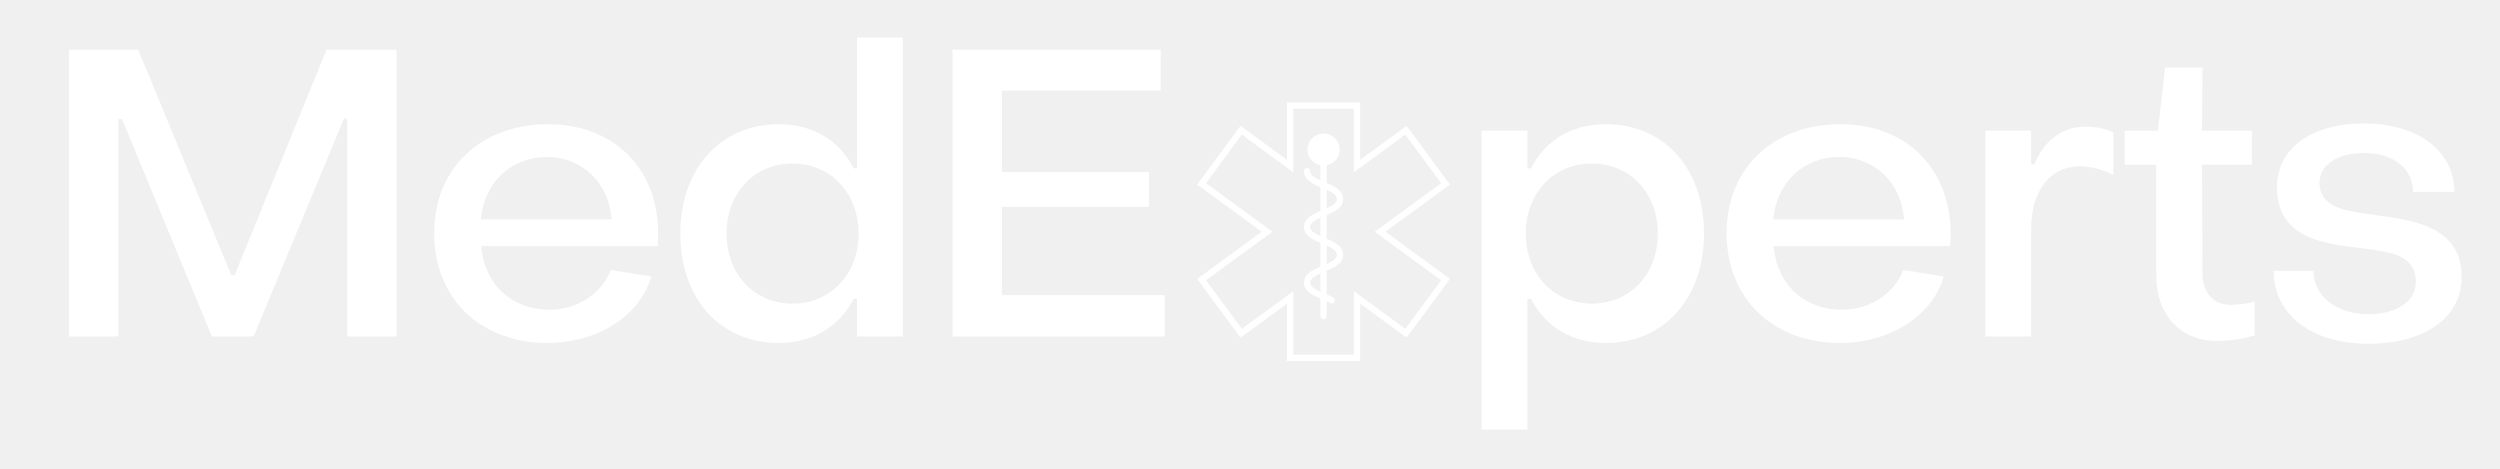
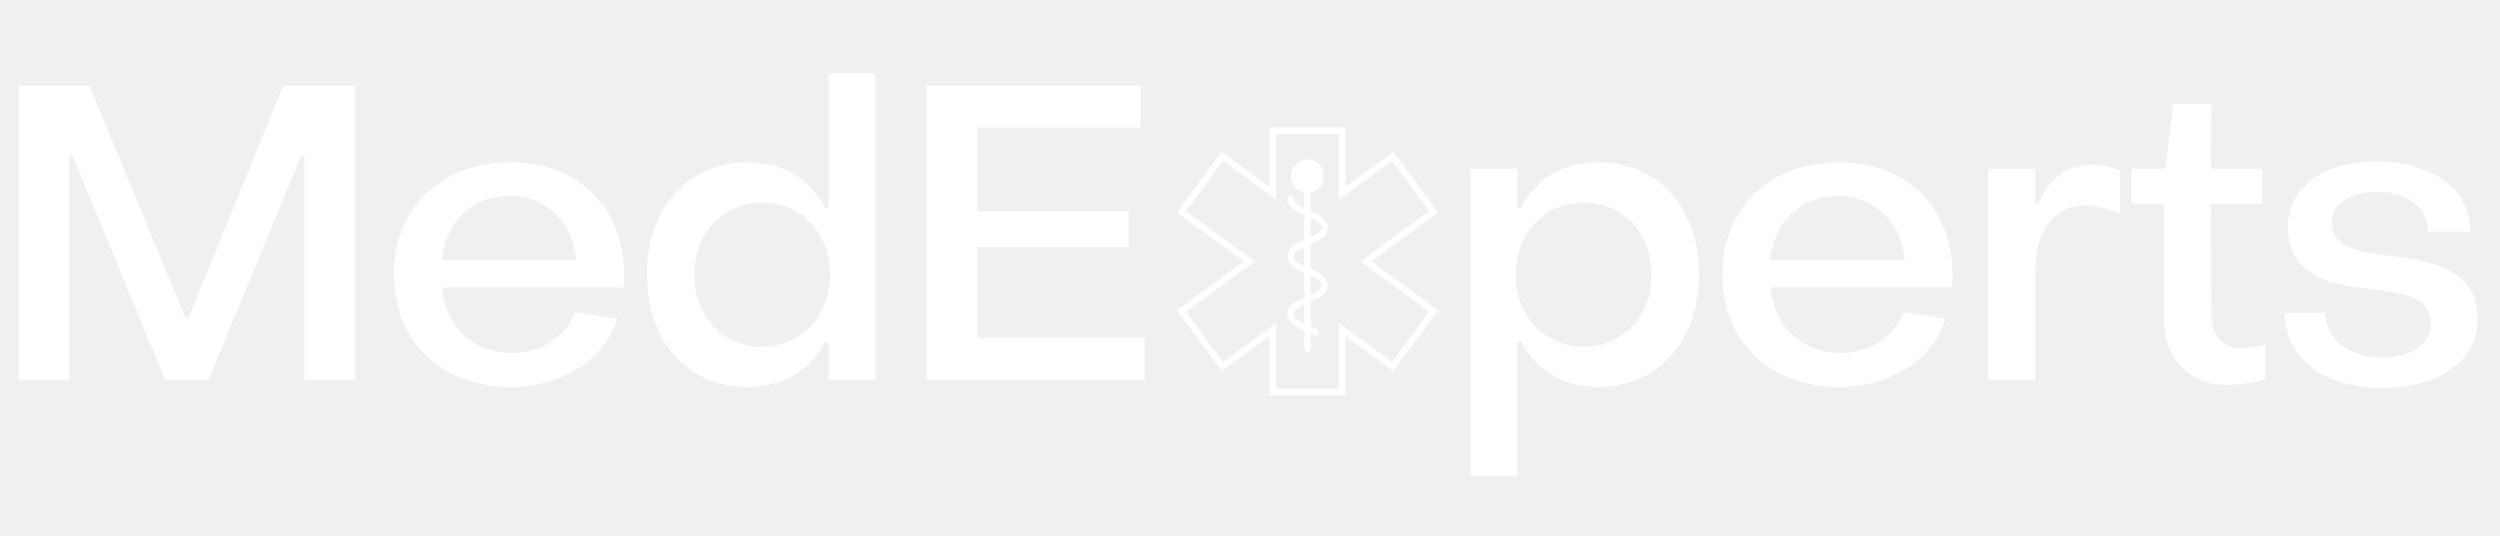
- <svg xmlns="http://www.w3.org/2000/svg" width="400" zoomAndPan="magnify" viewBox="0 0 300 56.25" height="75" preserveAspectRatio="xMidYMid meet" version="1.0">
+ <svg xmlns="http://www.w3.org/2000/svg" width="350" zoomAndPan="magnify" viewBox="0 0 262.5 56.25" height="75" preserveAspectRatio="xMidYMid meet" version="1.0">
  <defs>
    <g />
-     <clipPath id="6613a086f4">
-       <path d="M 143.656 12.266 L 174 12.266 L 174 43.352 L 143.656 43.352 Z M 143.656 12.266 " clip-rule="nonzero" />
+     <clipPath id="4ae0fdea03">
+       <path d="M 1.48 8 L 38 8 L 38 40 L 1.48 40 Z M 1.48 8 " clip-rule="nonzero" />
+     </clipPath>
+     <clipPath id="bab5fb687a">
+       <path d="M 239 16 L 260.527 16 L 260.527 41 L 239 41 Z M 239 16 " clip-rule="nonzero" />
+     </clipPath>
+     <clipPath id="e6a2088cf9">
+       <path d="M 123.57 13.359 L 151.008 13.359 L 151.008 41.535 L 123.57 41.535 Z M 123.57 13.359 " clip-rule="nonzero" />
    </clipPath>
  </defs>
-   <g fill="#ffffff" fill-opacity="1">
-     <g transform="translate(4.819239, 40.37514)">
-       <g>
-         <path d="M 3.449 0 L 9.379 0 L 9.379 -26.102 L 9.816 -26.102 L 20.609 0 L 25.613 0 L 36.453 -26.148 L 36.844 -26.148 L 36.844 0 L 42.773 0 L 42.773 -34.41 L 34.363 -34.41 L 23.332 -7.34 L 22.941 -7.34 L 11.762 -34.41 L 3.449 -34.41 Z M 3.449 0 " />
+   <g clip-path="url(#4ae0fdea03)">
+     <g fill="#ffffff" fill-opacity="1">
+       <g transform="translate(-1.174923, 39.9383)">
+         <g>
+           <path d="M 3.105 0 L 8.438 0 L 8.438 -23.473 L 8.832 -23.473 L 18.535 0 L 23.039 0 L 32.785 -23.52 L 33.137 -23.52 L 33.137 0 L 38.469 0 L 38.469 -30.949 L 30.906 -30.949 L 20.984 -6.602 L 20.633 -6.602 L 10.578 -30.949 L 3.105 -30.949 Z M 3.105 0 " />
+         </g>
      </g>
    </g>
  </g>
  <g fill="#ffffff" fill-opacity="1">
-     <g transform="translate(50.35179, 40.37514)">
+     <g transform="translate(39.77652, 39.9383)">
      <g>
-         <path d="M 15.359 0.777 C 21.289 0.777 26.441 -2.43 27.801 -7.195 L 22.941 -7.973 C 21.922 -5.199 18.957 -3.207 15.602 -3.207 C 11.035 -3.207 7.777 -6.27 7.387 -10.84 L 28.578 -10.84 L 28.629 -12.344 C 28.629 -20.172 23.281 -25.469 15.406 -25.469 C 7.387 -25.469 1.75 -20.219 1.75 -12.395 C 1.75 -4.52 7.34 0.777 15.359 0.777 Z M 7.34 -14.047 C 7.777 -18.469 10.887 -21.531 15.309 -21.531 C 19.586 -21.531 22.746 -18.324 23.039 -14.047 Z M 7.34 -14.047 " />
+         <path d="M 13.812 0.699 C 19.148 0.699 23.781 -2.188 25.004 -6.469 L 20.633 -7.168 C 19.715 -4.676 17.047 -2.887 14.031 -2.887 C 9.922 -2.887 6.996 -5.641 6.645 -9.75 L 25.703 -9.75 L 25.746 -11.102 C 25.746 -18.141 20.938 -22.906 13.855 -22.906 C 6.645 -22.906 1.574 -18.184 1.574 -11.148 C 1.574 -4.066 6.602 0.699 13.812 0.699 Z M 6.602 -12.633 C 6.996 -16.613 9.793 -19.367 13.77 -19.367 C 17.617 -19.367 20.457 -16.48 20.719 -12.633 Z M 6.602 -12.633 " />
      </g>
    </g>
  </g>
  <g fill="#ffffff" fill-opacity="1">
-     <g transform="translate(79.94545, 40.37514)">
+     <g transform="translate(66.39272, 39.9383)">
      <g>
-         <path d="M 13.512 0.777 C 17.691 0.777 20.801 -1.266 22.504 -4.52 L 22.895 -4.52 L 22.895 0 L 28.387 0 L 28.387 -35.871 L 22.895 -35.871 L 22.895 -20.172 L 22.504 -20.172 C 20.801 -23.477 17.691 -25.469 13.465 -25.469 C 6.562 -25.469 1.699 -20.172 1.699 -12.344 C 1.699 -4.473 6.512 0.777 13.512 0.777 Z M 15.164 -3.938 C 10.547 -3.938 7.242 -7.484 7.242 -12.344 C 7.242 -17.207 10.547 -20.754 15.164 -20.754 C 19.734 -20.754 23.086 -17.207 23.086 -12.344 C 23.086 -7.484 19.734 -3.938 15.164 -3.938 Z M 15.164 -3.938 " />
+         <path d="M 12.152 0.699 C 15.91 0.699 18.711 -1.137 20.238 -4.066 L 20.59 -4.066 L 20.59 0 L 25.527 0 L 25.527 -32.262 L 20.59 -32.262 L 20.59 -18.141 L 20.238 -18.141 C 18.711 -21.113 15.91 -22.906 12.109 -22.906 C 5.902 -22.906 1.531 -18.141 1.531 -11.102 C 1.531 -4.023 5.859 0.699 12.152 0.699 Z M 13.641 -3.539 C 9.484 -3.539 6.512 -6.73 6.512 -11.102 C 6.512 -15.477 9.484 -18.664 13.641 -18.664 C 17.746 -18.664 20.766 -15.477 20.766 -11.102 C 20.766 -6.73 17.746 -3.539 13.641 -3.539 Z M 13.641 -3.539 " />
      </g>
    </g>
  </g>
  <g fill="#ffffff" fill-opacity="1">
-     <g transform="translate(110.8026, 40.37514)">
+     <g transform="translate(94.14523, 39.9383)">
      <g>
-         <path d="M 3.5 0 L 28.969 0 L 28.969 -4.957 L 9.43 -4.957 L 9.43 -15.555 L 27.074 -15.555 L 27.074 -19.734 L 9.43 -19.734 L 9.43 -29.504 L 28.48 -29.504 L 28.48 -34.41 L 3.5 -34.41 Z M 3.5 0 " />
+         <path d="M 3.148 0 L 26.055 0 L 26.055 -4.457 L 8.48 -4.457 L 8.48 -13.988 L 24.348 -13.988 L 24.348 -17.746 L 8.48 -17.746 L 8.48 -26.535 L 25.617 -26.535 L 25.617 -30.949 L 3.148 -30.949 Z M 3.148 0 " />
      </g>
    </g>
  </g>
  <g fill="#ffffff" fill-opacity="1">
-     <g transform="translate(140.9225, 40.37514)">
+     <g transform="translate(121.2347, 39.9383)">
      <g />
    </g>
  </g>
  <g fill="#ffffff" fill-opacity="1">
-     <g transform="translate(152.1475, 40.37514)">
+     <g transform="translate(131.3304, 39.9383)">
      <g />
    </g>
  </g>
  <g fill="#ffffff" fill-opacity="1">
-     <g transform="translate(163.3726, 40.37514)">
+     <g transform="translate(141.4261, 39.9383)">
      <g />
    </g>
  </g>
  <g fill="#ffffff" fill-opacity="1">
-     <g transform="translate(174.5869, 40.37514)">
+     <g transform="translate(151.5121, 39.9383)">
      <g>
-         <path d="M 3.207 11.18 L 8.699 11.18 L 8.699 -4.52 L 9.137 -4.52 C 10.84 -1.215 13.949 0.777 18.129 0.777 C 25.031 0.777 29.891 -4.52 29.891 -12.344 C 29.891 -20.219 25.078 -25.469 18.129 -25.469 C 13.902 -25.469 10.84 -23.477 9.137 -20.172 L 8.699 -20.172 L 8.699 -24.691 L 3.207 -24.691 Z M 16.43 -3.938 C 11.859 -3.938 8.504 -7.484 8.504 -12.344 C 8.504 -17.207 11.859 -20.754 16.43 -20.754 C 21.047 -20.754 24.352 -17.207 24.352 -12.344 C 24.352 -7.484 21.047 -3.938 16.43 -3.938 Z M 16.43 -3.938 " />
+         <path d="M 2.887 10.055 L 7.824 10.055 L 7.824 -4.066 L 8.219 -4.066 C 9.75 -1.094 12.547 0.699 16.305 0.699 C 22.512 0.699 26.883 -4.066 26.883 -11.102 C 26.883 -18.184 22.555 -22.906 16.305 -22.906 C 12.504 -22.906 9.75 -21.113 8.219 -18.141 L 7.824 -18.141 L 7.824 -22.207 L 2.887 -22.207 Z M 14.777 -3.539 C 10.668 -3.539 7.648 -6.73 7.648 -11.102 C 7.648 -15.477 10.668 -18.664 14.777 -18.664 C 18.93 -18.664 21.902 -15.477 21.902 -11.102 C 21.902 -6.73 18.93 -3.539 14.777 -3.539 Z M 14.777 -3.539 " />
      </g>
    </g>
  </g>
  <g fill="#ffffff" fill-opacity="1">
-     <g transform="translate(205.444, 40.37514)">
+     <g transform="translate(179.2646, 39.9383)">
      <g>
-         <path d="M 15.359 0.777 C 21.289 0.777 26.441 -2.43 27.801 -7.195 L 22.941 -7.973 C 21.922 -5.199 18.957 -3.207 15.602 -3.207 C 11.035 -3.207 7.777 -6.27 7.387 -10.84 L 28.578 -10.84 L 28.629 -12.344 C 28.629 -20.172 23.281 -25.469 15.406 -25.469 C 7.387 -25.469 1.75 -20.219 1.75 -12.395 C 1.75 -4.52 7.34 0.777 15.359 0.777 Z M 7.34 -14.047 C 7.777 -18.469 10.887 -21.531 15.309 -21.531 C 19.586 -21.531 22.746 -18.324 23.039 -14.047 Z M 7.34 -14.047 " />
+         <path d="M 13.812 0.699 C 19.148 0.699 23.781 -2.188 25.004 -6.469 L 20.633 -7.168 C 19.715 -4.676 17.047 -2.887 14.031 -2.887 C 9.922 -2.887 6.996 -5.641 6.645 -9.75 L 25.703 -9.75 L 25.746 -11.102 C 25.746 -18.141 20.938 -22.906 13.855 -22.906 C 6.645 -22.906 1.574 -18.184 1.574 -11.148 C 1.574 -4.066 6.602 0.699 13.812 0.699 Z M 6.602 -12.633 C 6.996 -16.613 9.793 -19.367 13.77 -19.367 C 17.617 -19.367 20.457 -16.48 20.719 -12.633 Z M 6.602 -12.633 " />
      </g>
    </g>
  </g>
  <g fill="#ffffff" fill-opacity="1">
-     <g transform="translate(235.0377, 40.37514)">
+     <g transform="translate(205.8808, 39.9383)">
      <g>
-         <path d="M 3.207 0 L 8.699 0 L 8.699 -12.977 C 8.699 -17.449 10.984 -20.414 14.484 -20.414 C 15.699 -20.414 17.207 -20.074 18.566 -19.395 L 18.566 -24.496 C 17.594 -24.934 16.43 -25.176 15.309 -25.176 C 12.344 -25.176 10.254 -23.477 9.09 -20.656 L 8.699 -20.656 L 8.699 -24.691 L 3.207 -24.691 Z M 3.207 0 " />
+         <path d="M 2.887 0 L 7.824 0 L 7.824 -11.672 C 7.824 -15.695 9.879 -18.359 13.027 -18.359 C 14.121 -18.359 15.477 -18.055 16.699 -17.441 L 16.699 -22.031 C 15.824 -22.426 14.777 -22.645 13.77 -22.645 C 11.102 -22.645 9.223 -21.113 8.176 -18.578 L 7.824 -18.578 L 7.824 -22.207 L 2.887 -22.207 Z M 2.887 0 " />
      </g>
    </g>
  </g>
  <g fill="#ffffff" fill-opacity="1">
-     <g transform="translate(253.9892, 40.37514)">
+     <g transform="translate(222.9256, 39.9383)">
      <g>
-         <path d="M 12.055 0.535 C 13.465 0.535 15.309 0.293 16.574 -0.145 L 16.574 -4.18 C 15.699 -3.938 14.531 -3.793 13.656 -3.793 C 11.617 -3.793 10.305 -5.297 10.305 -7.535 L 10.254 -20.609 L 16.234 -20.609 L 16.234 -24.691 L 10.254 -24.691 L 10.305 -32.273 L 5.832 -32.273 L 4.957 -24.691 L 0.973 -24.691 L 0.973 -20.609 L 4.762 -20.609 L 4.762 -7.34 C 4.762 -2.625 7.633 0.535 12.055 0.535 Z M 12.055 0.535 " />
+         <path d="M 10.84 0.48 C 12.109 0.48 13.77 0.262 14.906 -0.133 L 14.906 -3.758 C 14.121 -3.539 13.07 -3.41 12.285 -3.41 C 10.449 -3.41 9.266 -4.766 9.266 -6.777 L 9.223 -18.535 L 14.602 -18.535 L 14.602 -22.207 L 9.223 -22.207 L 9.266 -29.027 L 5.246 -29.027 L 4.457 -22.207 L 0.875 -22.207 L 0.875 -18.535 L 4.285 -18.535 L 4.285 -6.602 C 4.285 -2.359 6.863 0.48 10.84 0.48 Z M 10.84 0.48 " />
      </g>
    </g>
  </g>
-   <g fill="#ffffff" fill-opacity="1">
-     <g transform="translate(271.1427, 40.37514)">
-       <g>
-         <path d="M 13.074 0.875 C 19.734 0.875 24.254 -2.188 24.254 -7.145 C 24.254 -13.027 18.809 -13.902 14.191 -14.531 C 10.547 -15.02 7.195 -15.359 7.195 -18.469 C 7.195 -20.559 9.379 -22.02 12.492 -22.02 C 16.039 -22.02 18.422 -20.172 18.422 -17.352 L 23.379 -17.352 C 23.379 -22.359 18.859 -25.566 12.492 -25.566 C 6.27 -25.566 2.09 -22.551 2.09 -17.934 C 2.09 -11.762 7.727 -11.129 12.152 -10.598 C 15.602 -10.16 18.762 -9.867 18.762 -6.512 C 18.762 -4.18 16.379 -2.672 13.125 -2.672 C 9.188 -2.672 6.512 -4.812 6.465 -7.875 L 1.699 -7.875 C 1.699 -2.625 6.223 0.875 13.074 0.875 Z M 13.074 0.875 " />
+   <g clip-path="url(#bab5fb687a)">
+     <g fill="#ffffff" fill-opacity="1">
+       <g transform="translate(238.3533, 39.9383)">
+         <g>
+           <path d="M 11.758 0.785 C 17.746 0.785 21.812 -1.969 21.812 -6.426 C 21.812 -11.715 16.918 -12.504 12.766 -13.07 C 9.484 -13.508 6.469 -13.812 6.469 -16.613 C 6.469 -18.492 8.438 -19.801 11.234 -19.801 C 14.426 -19.801 16.566 -18.141 16.566 -15.605 L 21.027 -15.605 C 21.027 -20.109 16.961 -22.992 11.234 -22.992 C 5.641 -22.992 1.879 -20.285 1.879 -16.129 C 1.879 -10.578 6.949 -10.012 10.93 -9.531 C 14.031 -9.137 16.875 -8.875 16.875 -5.859 C 16.875 -3.758 14.73 -2.402 11.805 -2.402 C 8.262 -2.402 5.859 -4.328 5.812 -7.082 L 1.531 -7.082 C 1.531 -2.359 5.594 0.785 11.758 0.785 Z M 11.758 0.785 " />
+         </g>
      </g>
    </g>
  </g>
-   <g clip-path="url(#6613a086f4)">
-     <path fill="#ffffff" d="M 163.219 43.32 L 154.438 43.32 L 154.438 36.438 L 148.859 40.512 L 143.66 33.473 L 151.41 27.809 L 143.66 22.145 L 148.859 15.105 L 154.438 19.18 L 154.438 12.297 L 163.219 12.297 L 163.219 19.18 L 168.797 15.105 L 173.996 22.145 L 166.246 27.809 L 173.996 33.473 L 168.797 40.512 L 163.219 36.438 Z M 155.195 42.566 L 162.461 42.566 L 162.461 34.949 L 168.637 39.461 L 172.941 33.633 L 164.969 27.809 L 172.938 21.984 L 168.637 16.156 L 162.461 20.668 L 162.461 13.051 L 155.195 13.051 L 155.195 20.668 L 149.02 16.156 L 144.719 21.984 L 152.691 27.809 L 144.719 33.633 L 149.02 39.461 L 155.195 34.949 Z M 155.195 42.566 " fill-opacity="1" fill-rule="nonzero" />
+   <g clip-path="url(#e6a2088cf9)">
+     <path fill="#ffffff" d="M 141.262 41.504 L 133.32 41.504 L 133.32 35.266 L 128.277 38.961 L 123.574 32.582 L 130.586 27.445 L 123.574 22.312 L 128.277 15.934 L 133.32 19.629 L 133.32 13.391 L 141.262 13.391 L 141.262 19.629 L 146.305 15.934 L 151.008 22.312 L 143.996 27.445 L 151.008 32.582 L 146.305 38.961 L 141.262 35.266 Z M 134.004 40.824 L 140.578 40.824 L 140.578 33.918 L 146.16 38.004 L 150.051 32.727 L 142.84 27.445 L 150.051 22.168 L 146.156 16.887 L 140.578 20.977 L 140.578 14.07 L 134.004 14.07 L 134.004 20.977 L 128.422 16.887 L 124.531 22.168 L 131.742 27.445 L 124.531 32.727 L 128.422 38.008 L 134.004 33.918 Z M 134.004 40.824 " fill-opacity="1" fill-rule="nonzero" />
  </g>
-   <path fill="#ffffff" d="M 160.379 17.945 C 160.379 18.148 160.34 18.348 160.262 18.535 C 160.184 18.727 160.07 18.891 159.926 19.035 C 159.781 19.184 159.613 19.293 159.422 19.371 C 159.234 19.449 159.035 19.488 158.828 19.488 C 158.621 19.488 158.426 19.449 158.234 19.371 C 158.043 19.293 157.875 19.184 157.73 19.035 C 157.586 18.891 157.473 18.727 157.395 18.535 C 157.316 18.348 157.277 18.148 157.277 17.945 C 157.277 17.742 157.316 17.543 157.395 17.355 C 157.473 17.164 157.586 17 157.73 16.855 C 157.875 16.711 158.043 16.598 158.234 16.52 C 158.426 16.441 158.621 16.402 158.828 16.402 C 159.035 16.402 159.234 16.441 159.422 16.52 C 159.613 16.598 159.781 16.711 159.926 16.855 C 160.07 17 160.184 17.164 160.262 17.355 C 160.34 17.543 160.379 17.742 160.379 17.945 Z M 160.379 17.945 " fill-opacity="1" fill-rule="nonzero" />
-   <path fill="#ffffff" d="M 158.828 19.867 C 157.766 19.867 156.898 19.004 156.898 17.945 C 156.898 16.887 157.766 16.027 158.828 16.027 C 159.895 16.027 160.758 16.887 160.758 17.945 C 160.758 19.004 159.895 19.867 158.828 19.867 Z M 158.828 16.777 C 158.184 16.777 157.656 17.301 157.656 17.945 C 157.656 18.59 158.184 19.113 158.828 19.113 C 159.477 19.113 160.004 18.59 160.004 17.945 C 160.004 17.301 159.477 16.777 158.828 16.777 Z M 158.828 16.777 " fill-opacity="1" fill-rule="nonzero" />
-   <path fill="#ffffff" d="M 158.828 38.312 C 158.621 38.312 158.449 38.145 158.449 37.938 L 158.449 19.488 C 158.449 19.281 158.621 19.113 158.828 19.113 C 159.039 19.113 159.207 19.281 159.207 19.488 L 159.207 37.938 C 159.207 38.145 159.039 38.312 158.828 38.312 Z M 158.828 38.312 " fill-opacity="1" fill-rule="nonzero" />
-   <path fill="#ffffff" d="M 159.793 36.406 C 159.734 36.406 159.672 36.391 159.617 36.363 C 159.336 36.211 159 36.07 158.68 35.934 C 157.648 35.496 156.477 35 156.477 33.918 C 156.477 32.832 157.648 32.336 158.68 31.898 C 159.578 31.52 160.426 31.16 160.426 30.574 C 160.426 29.984 159.578 29.629 158.68 29.246 C 157.648 28.809 156.477 28.312 156.477 27.23 C 156.477 26.145 157.648 25.648 158.68 25.211 C 159.578 24.832 160.426 24.473 160.426 23.887 C 160.426 23.301 159.578 22.941 158.68 22.562 C 157.648 22.125 156.477 21.629 156.477 20.543 C 156.477 20.336 156.645 20.168 156.855 20.168 C 157.062 20.168 157.23 20.336 157.23 20.543 C 157.23 21.129 158.078 21.488 158.977 21.867 C 160.012 22.305 161.18 22.801 161.18 23.887 C 161.18 24.973 160.012 25.469 158.977 25.906 C 158.078 26.285 157.23 26.645 157.23 27.23 C 157.23 27.816 158.078 28.176 158.977 28.555 C 160.012 28.992 161.18 29.488 161.18 30.574 C 161.18 31.656 160.012 32.152 158.977 32.59 C 158.078 32.973 157.23 33.328 157.23 33.918 C 157.23 34.504 158.078 34.863 158.977 35.242 C 159.312 35.383 159.664 35.531 159.973 35.699 C 160.156 35.797 160.227 36.023 160.129 36.207 C 160.059 36.336 159.93 36.406 159.793 36.406 Z M 159.793 36.406 " fill-opacity="1" fill-rule="nonzero" />
+   <path fill="#ffffff" d="M 138.695 18.508 C 138.695 18.695 138.66 18.871 138.586 19.043 C 138.516 19.215 138.414 19.367 138.281 19.496 C 138.152 19.629 138 19.73 137.828 19.801 C 137.656 19.871 137.477 19.906 137.289 19.906 C 137.105 19.906 136.926 19.871 136.754 19.801 C 136.582 19.73 136.43 19.629 136.297 19.496 C 136.168 19.367 136.066 19.215 135.992 19.043 C 135.922 18.871 135.887 18.695 135.887 18.508 C 135.887 18.324 135.922 18.145 135.992 17.973 C 136.066 17.801 136.168 17.652 136.297 17.52 C 136.43 17.387 136.582 17.285 136.754 17.215 C 136.926 17.145 137.105 17.109 137.289 17.109 C 137.477 17.109 137.656 17.145 137.828 17.215 C 138 17.285 138.152 17.387 138.281 17.52 C 138.414 17.652 138.516 17.801 138.586 17.973 C 138.66 18.145 138.695 18.324 138.695 18.508 Z M 138.695 18.508 " fill-opacity="1" fill-rule="nonzero" />
+   <path fill="#ffffff" d="M 137.289 20.25 C 136.328 20.25 135.547 19.469 135.547 18.508 C 135.547 17.551 136.328 16.77 137.289 16.77 C 138.254 16.77 139.035 17.551 139.035 18.508 C 139.035 19.469 138.254 20.25 137.289 20.25 Z M 137.289 17.449 C 136.707 17.449 136.23 17.926 136.23 18.508 C 136.23 19.09 136.707 19.566 137.289 19.566 C 137.875 19.566 138.352 19.09 138.352 18.508 C 138.352 17.926 137.875 17.449 137.289 17.449 Z M 137.289 17.449 " fill-opacity="1" fill-rule="nonzero" />
+   <path fill="#ffffff" d="M 137.289 36.969 C 137.102 36.969 136.949 36.816 136.949 36.625 L 136.949 19.906 C 136.949 19.719 137.102 19.566 137.289 19.566 C 137.48 19.566 137.633 19.719 137.633 19.906 L 137.633 36.625 C 137.633 36.816 137.48 36.969 137.289 36.969 Z M 137.289 36.969 " fill-opacity="1" fill-rule="nonzero" />
+   <path fill="#ffffff" d="M 138.164 35.238 C 138.109 35.238 138.055 35.227 138.004 35.199 C 137.746 35.062 137.445 34.934 137.156 34.812 C 136.223 34.414 135.164 33.965 135.164 32.984 C 135.164 32 136.223 31.551 137.156 31.152 C 137.969 30.809 138.734 30.484 138.734 29.953 C 138.734 29.422 137.969 29.094 137.156 28.75 C 136.223 28.355 135.164 27.906 135.164 26.922 C 135.164 25.938 136.223 25.488 137.156 25.094 C 137.969 24.75 138.734 24.426 138.734 23.895 C 138.734 23.359 137.969 23.035 137.156 22.691 C 136.223 22.297 135.164 21.848 135.164 20.863 C 135.164 20.676 135.316 20.523 135.504 20.523 C 135.695 20.523 135.848 20.676 135.848 20.863 C 135.848 21.395 136.613 21.719 137.426 22.062 C 138.359 22.461 139.418 22.91 139.418 23.895 C 139.418 24.875 138.359 25.324 137.426 25.723 C 136.613 26.066 135.848 26.391 135.848 26.922 C 135.848 27.453 136.613 27.777 137.426 28.125 C 138.359 28.52 139.418 28.969 139.418 29.953 C 139.418 30.934 138.359 31.387 137.426 31.781 C 136.613 32.125 135.848 32.449 135.848 32.984 C 135.848 33.516 136.613 33.84 137.426 34.184 C 137.73 34.312 138.043 34.445 138.324 34.598 C 138.492 34.688 138.555 34.895 138.465 35.059 C 138.402 35.176 138.285 35.238 138.164 35.238 Z M 138.164 35.238 " fill-opacity="1" fill-rule="nonzero" />
</svg>
